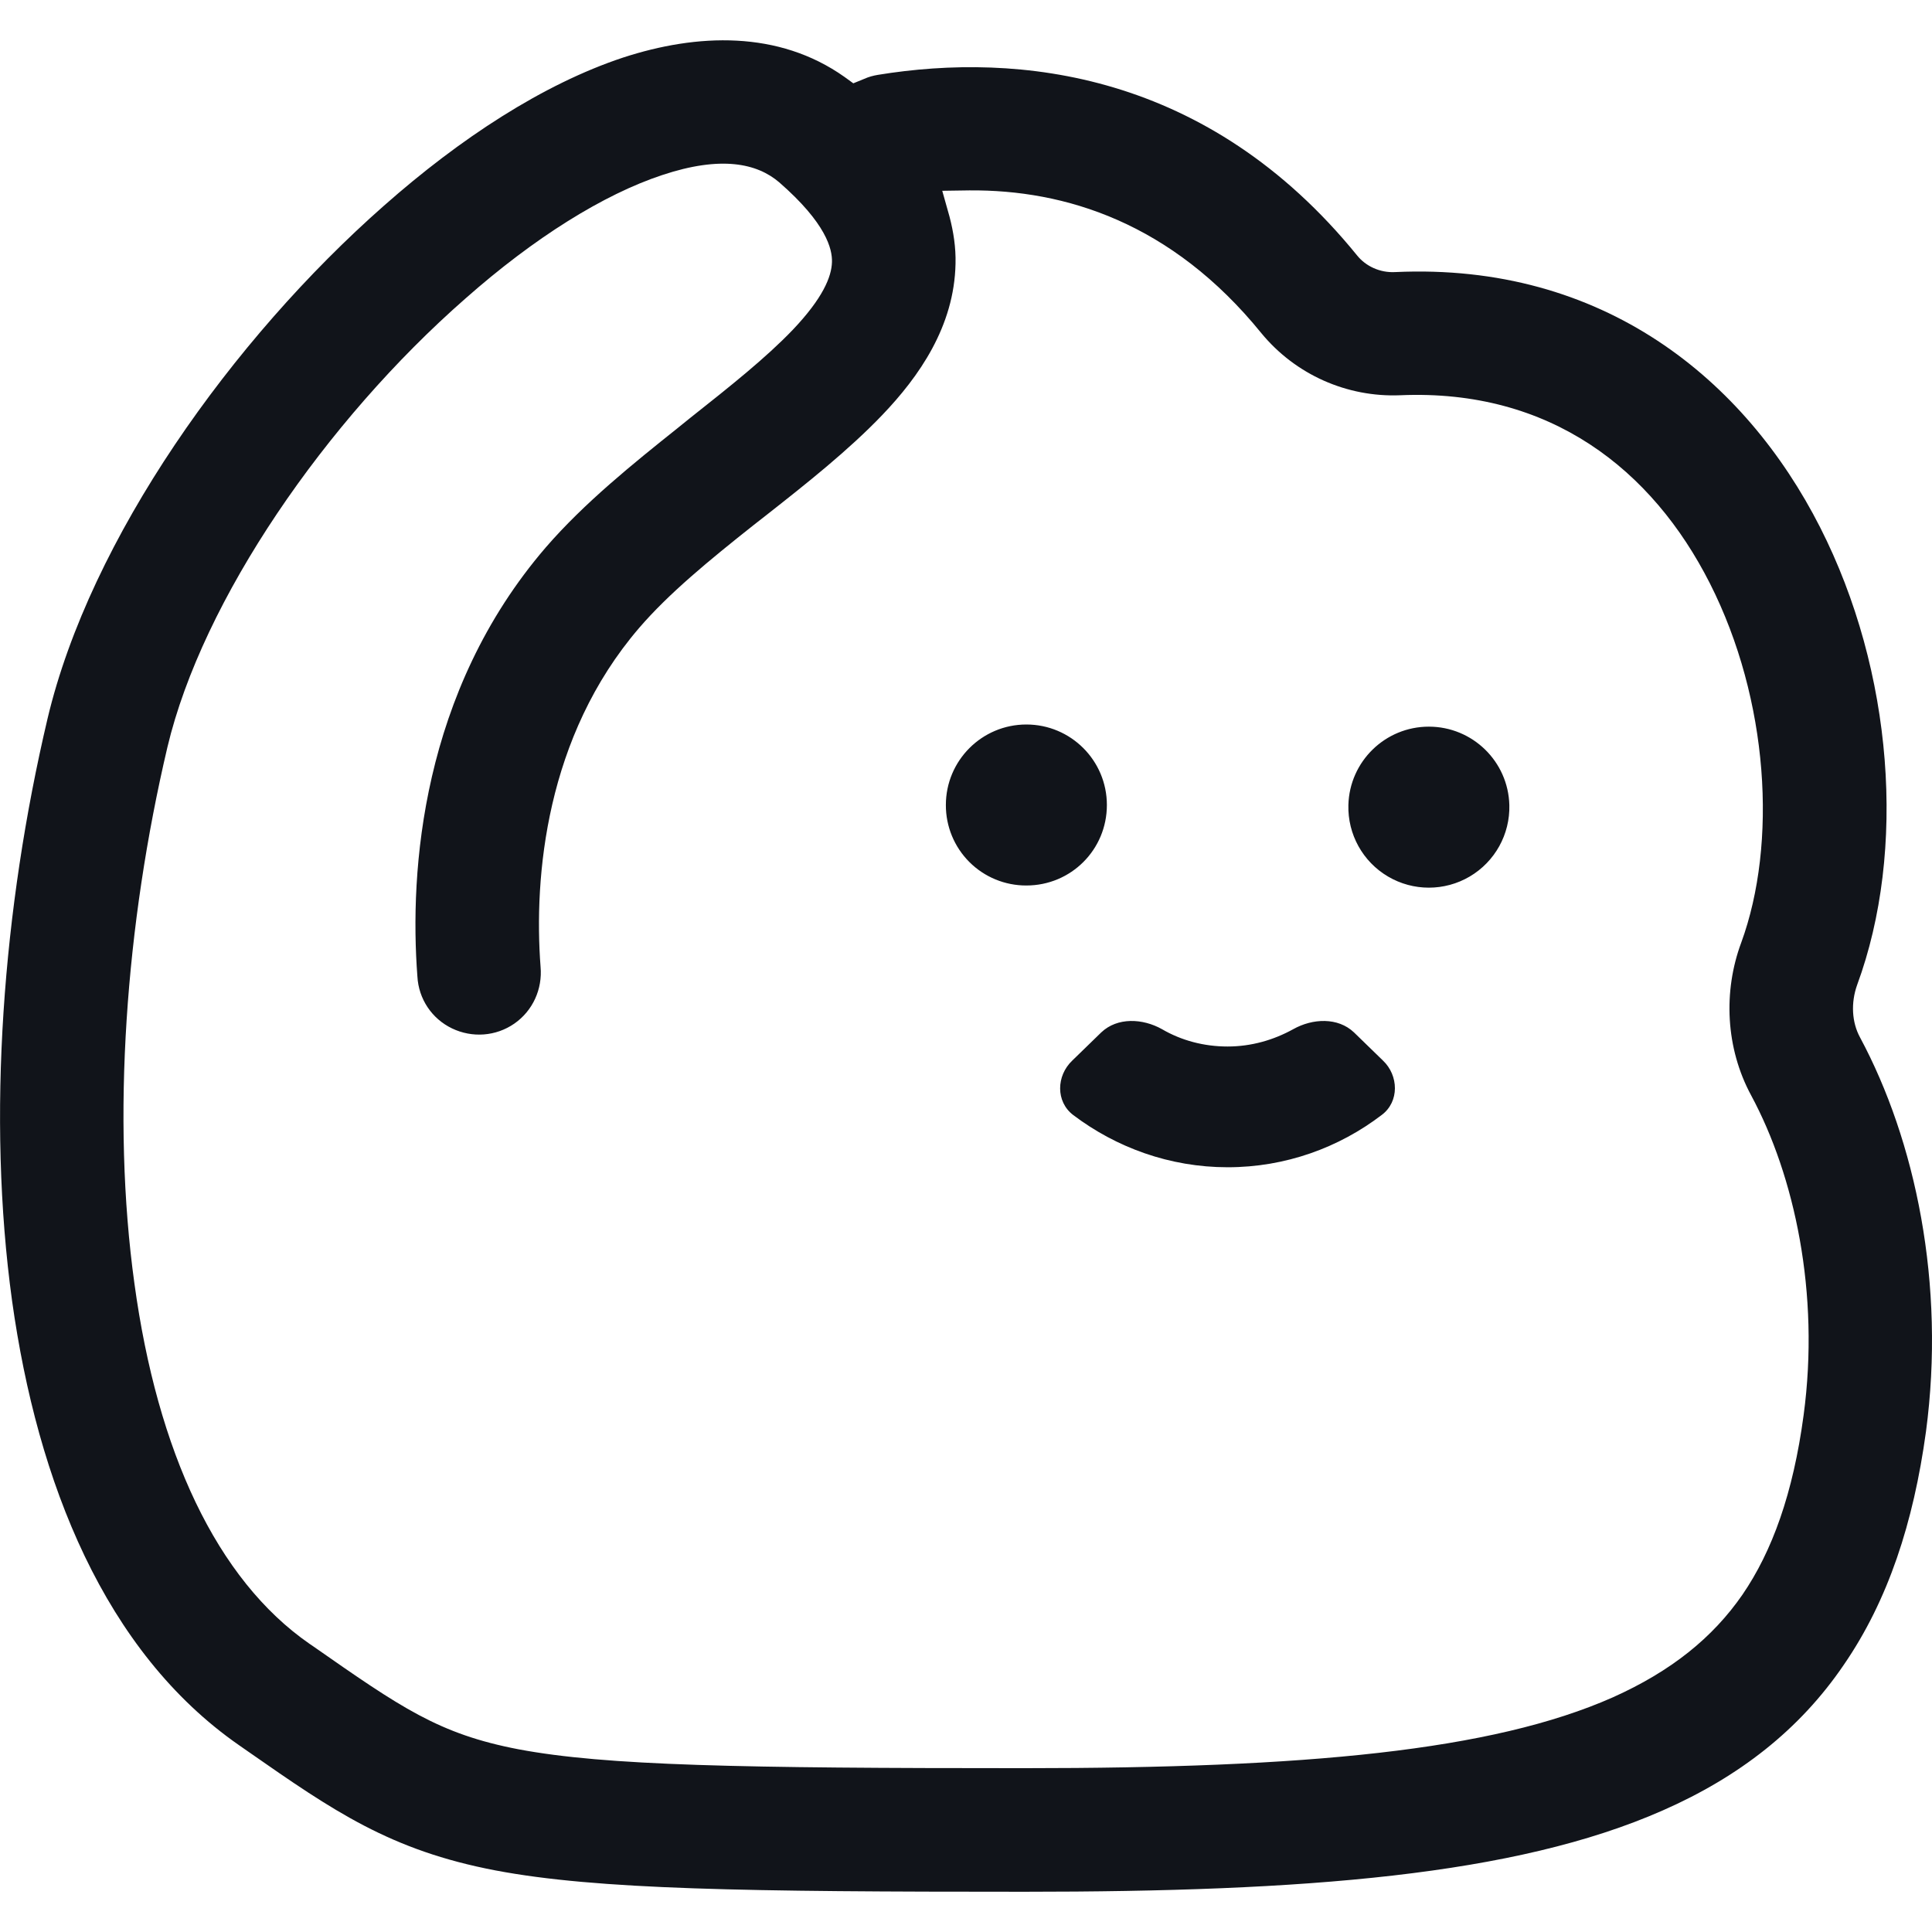
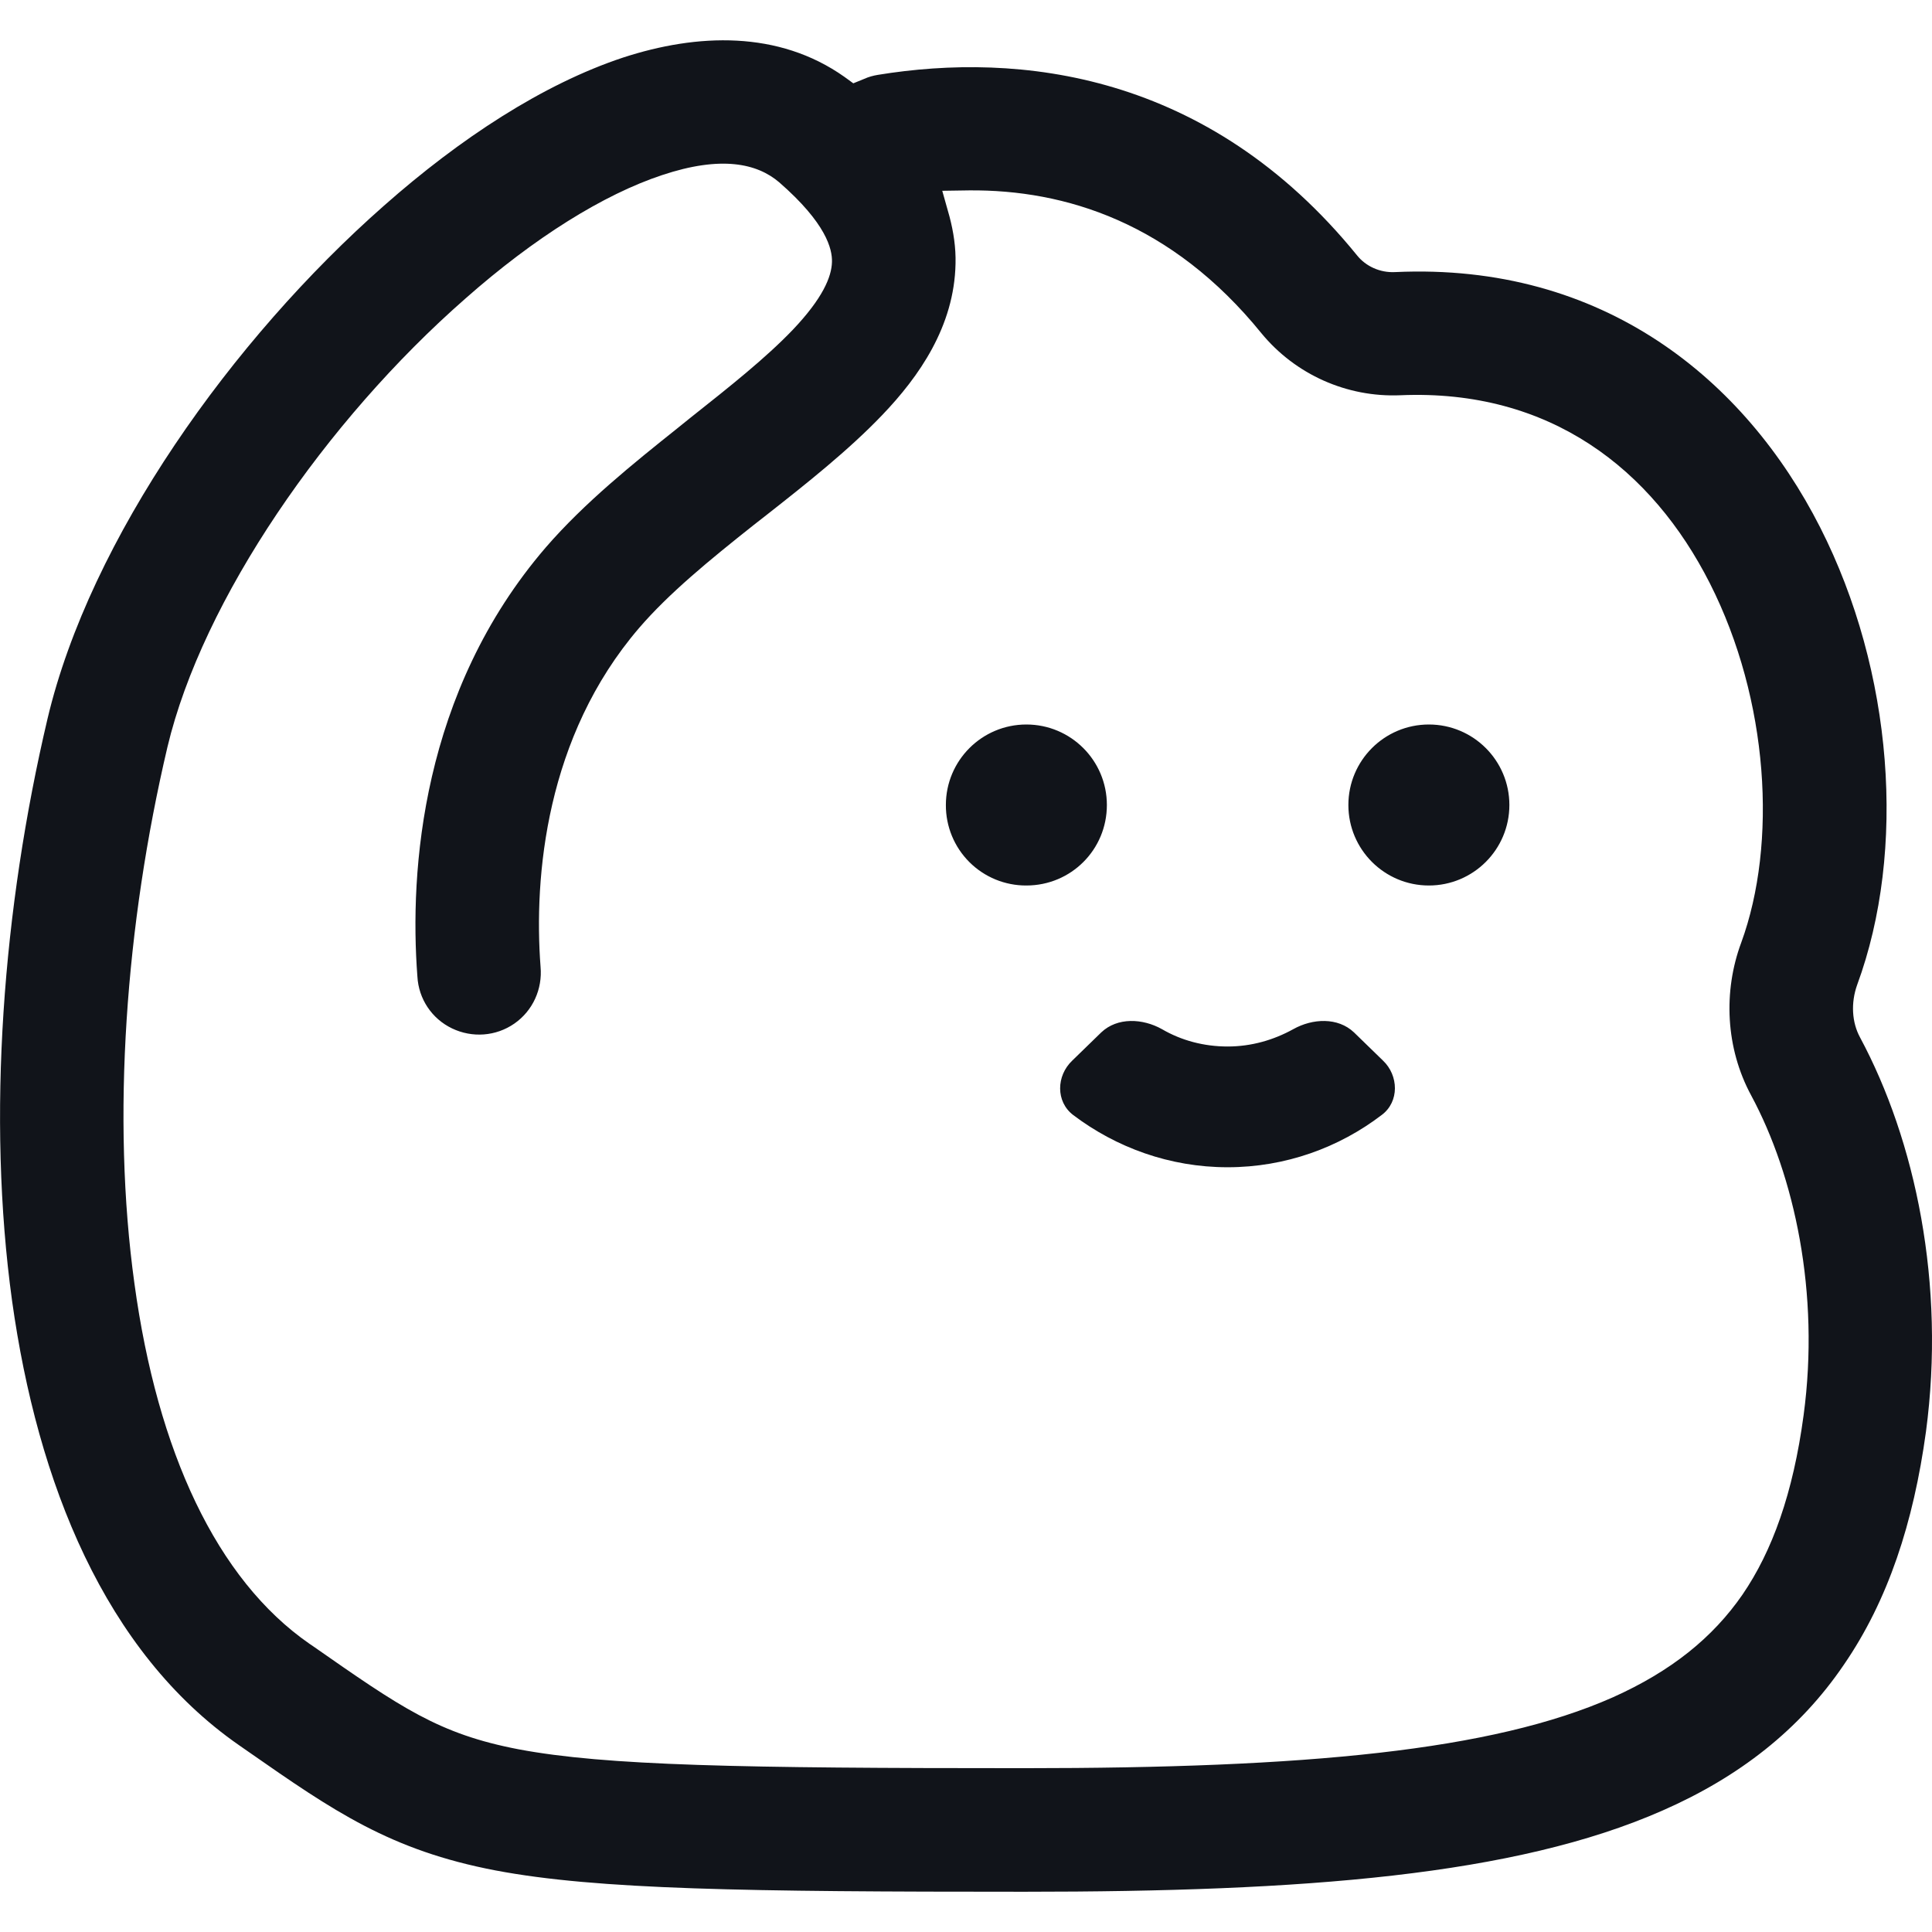
- <svg xmlns="http://www.w3.org/2000/svg" viewBox="0 0 1024 1024">
-   <path fill="#11141a" d="M452.27 44.16l-4.7-3.41c-34.99-24.75-78.08-23.04-117.33-10.24-42.45 14.08-86.4 42.88-126.72 78.5-80.43 70.83-155.73 176.43-178.35 272-23.68 100.48-32.21 210.99-18.77 308.48 13.44 96.21 49.07 186.03 120.32 235.52l4.91 3.42c45.01 31.36 75.09 52.27 130.98 62.93 53.97 10.24 132.91 11.31 280.32 11.31 148.05 0 260.05-8.53 338.35-43.1 40.32-17.71 72.53-42.67 96-77.22 23.47-34.13 36.91-75.31 43.52-123.52 10.45-78.29-5.55-154.24-34.99-209.07-4.27-7.89-4.91-18.13-1.49-27.73 26.24-71.25 19.2-166.19-19.63-242.56-39.68-78.08-114.77-140.37-225.28-135.26-8.11 0.43-15.57-3.2-20.05-8.74-79.15-97.49-179.63-107.95-254.08-95.79-2.56 0.43-4.91 1.07-7.25 2.13l-5.76 2.35z m47.14 56.96l14.3-0.21c50.77-0.43 107.31 17.07 154.88 75.73a90.54 90.54 0 0 0 73.6 32.85c79.57-3.41 133.55 39.47 164.05 99.63 31.36 61.87 35.84 138.03 16.64 190.51-9.6 25.81-8.32 55.89 5.33 81.06 22.83 42.45 36.48 104.53 27.74 169.39-5.55 41.39-16.64 72.11-32.43 95.15-15.79 22.83-37.76 40.53-68.69 54.4-64 28.37-162.77 37.55-312.11 37.54-150.19 0-221.65-1.28-267.95-10.02-42.24-8.11-62.08-21.97-109.44-55.04l-1.28-0.86c-49.28-34.13-80.64-101.97-92.8-190.93-12.16-87.89-4.69-190.08 17.5-284.37 18.56-78.08 83.84-172.8 157.86-237.66 36.69-32.43 73.39-55.25 104.32-65.49 31.36-10.45 50.35-6.19 62.08 3.84 24.96 21.76 28.16 35.41 27.95 42.24-0.21 7.89-4.91 19.2-20.69 35.84-14.29 14.93-33.07 29.87-54.62 46.93l-6.61 5.34c-23.25 18.56-49.28 39.47-69.76 63.14-65.92 76.59-72.32 171.52-68.05 227.42 0.64 11.95 7.68 22.4 18.34 27.52s23.25 4.27 33.07-2.56c9.81-6.83 14.93-18.35 13.87-30.08-3.63-47.79 2.77-122.03 52.26-179.63 15.79-18.35 37.12-35.84 60.8-54.61l6.83-5.34c20.91-16.43 43.52-34.35 61.23-52.9 19.41-20.27 38.19-46.93 38.82-80.22 0.21-8.53-1.07-16.85-3.2-24.96l-3.84-13.65z m1.92 325.55a42.51 42.51 0 0 0 42.67 42.66c23.68 0 42.67-18.99 42.67-42.66a42.67 42.67 0 1 0-85.34 0z m213.34 0a42.67 42.67 0 1 0 85.31 0.02 42.67 42.67 0 0 0-85.31-0.02z m-64 128c-12.59 0-24.53-3.2-34.78-9.18-10.24-5.76-23.68-6.4-32.21 1.71l-15.36 14.93c-8.53 8.11-8.75 21.76 0.43 28.8 22.83 17.28 51.2 27.73 81.92 27.74s59.09-10.45 81.7-27.74c9.39-7.04 8.96-20.91 0.64-28.8l-15.36-14.93c-8.53-8.11-21.97-7.47-32.21-1.71-10.45 5.76-22.19 9.17-34.77 9.18z" />
+ <svg xmlns="http://www.w3.org/2000/svg" viewBox="0 0 48 48">
+   <path fill="#11141a" d="M 21.2 2.07 l -0.22 -0.16 c -1.64 -1.16 -3.66 -1.08 -5.5 -0.48 -1.99 0.66 -4.05 2.01 -5.94 3.68 -3.77 3.32 -7.3 8.27 -8.36 12.75 -1.11 4.71 -1.51 9.89 -0.88 14.46 0.63 4.51 2.3 8.72 5.64 11.04 l 0.23 0.16 c 2.11 1.47 3.52 2.45 6.14 2.95 2.53 0.48 6.23 0.53 13.14 0.53 6.94 0 12.19 -0.4 15.86 -2.02 1.89 -0.83 3.4 -2 4.5 -3.62 1.1 -1.6 1.73 -3.53 2.04 -5.79 0.49 -3.67 -0.26 -7.23 -1.64 -9.8 -0.2 -0.37 -0.23 -0.85 -0.07 -1.3 1.23 -3.34 0.9 -7.79 -0.92 -11.37 -1.86 -3.66 -5.38 -6.58 -10.56 -6.34 -0.38 0.02 -0.73 -0.15 -0.94 -0.41 -3.71 -4.57 -8.42 -5.06 -11.91 -4.49 -0.12 0.02 -0.23 0.05 -0.34 0.1 l -0.27 0.11 z m 2.21 2.67 l 0.67 -0.01 c 2.38 -0.02 5.03 0.8 7.26 3.55 a 4.24 4.24 0 0 0 3.45 1.54 c 3.73 -0.16 6.26 1.85 7.69 4.67 1.47 2.9 1.68 6.47 0.78 8.93 -0.45 1.21 -0.39 2.62 0.25 3.8 1.07 1.99 1.71 4.9 1.3 7.94 -0.26 1.94 -0.78 3.38 -1.52 4.46 -0.74 1.07 -1.77 1.9 -3.22 2.55 -3 1.33 -7.63 1.76 -14.63 1.76 -7.04 0 -10.39 -0.06 -12.56 -0.47 -1.98 -0.38 -2.91 -1.03 -5.13 -2.58 l -0.06 -0.04 c -2.31 -1.6 -3.78 -4.78 -4.35 -8.95 -0.57 -4.12 -0.22 -8.91 0.82 -13.33 0.87 -3.66 3.93 -8.1 7.4 -11.14 1.72 -1.52 3.44 -2.59 4.89 -3.07 1.47 -0.49 2.36 -0.29 2.91 0.18 1.17 1.02 1.32 1.66 1.31 1.98 -0.01 0.37 -0.23 0.9 -0.97 1.68 -0.67 0.7 -1.55 1.4 -2.56 2.2 l -0.31 0.25 c -1.09 0.87 -2.31 1.85 -3.27 2.96 -3.09 3.59 -3.39 8.04 -3.19 10.66 0.03 0.56 0.36 1.05 0.86 1.29 s 1.09 0.2 1.55 -0.12 c 0.46 -0.32 0.7 -0.86 0.65 -1.41 -0.17 -2.24 0.13 -5.72 2.45 -8.42 0.74 -0.86 1.74 -1.68 2.85 -2.56 l 0.32 -0.25 c 0.98 -0.77 2.04 -1.61 2.87 -2.48 0.91 -0.95 1.79 -2.2 1.82 -3.76 0.01 -0.4 -0.05 -0.79 -0.15 -1.17 l -0.18 -0.64 z m 0.09 15.26 a 1.99 1.99 0 0 0 2 2 c 1.11 0 2 -0.89 2 -2 a 2 2 0 1 0 -4 0 z m 10 0 a 2 2 0 1 0 4 0 2 2 0 0 0 -4 -0 z m -3 6 c -0.59 0 -1.15 -0.15 -1.63 -0.43 -0.48 -0.27 -1.11 -0.3 -1.51 0.08 l -0.72 0.7 c -0.4 0.38 -0.41 1.02 0.02 1.35 1.07 0.81 2.4 1.3 3.84 1.3 s 2.77 -0.49 3.83 -1.3 c 0.44 -0.33 0.42 -0.98 0.03 -1.35 l -0.72 -0.7 c -0.4 -0.38 -1.03 -0.35 -1.51 -0.08 -0.49 0.27 -1.04 0.43 -1.63 0.43 z" />
</svg>
